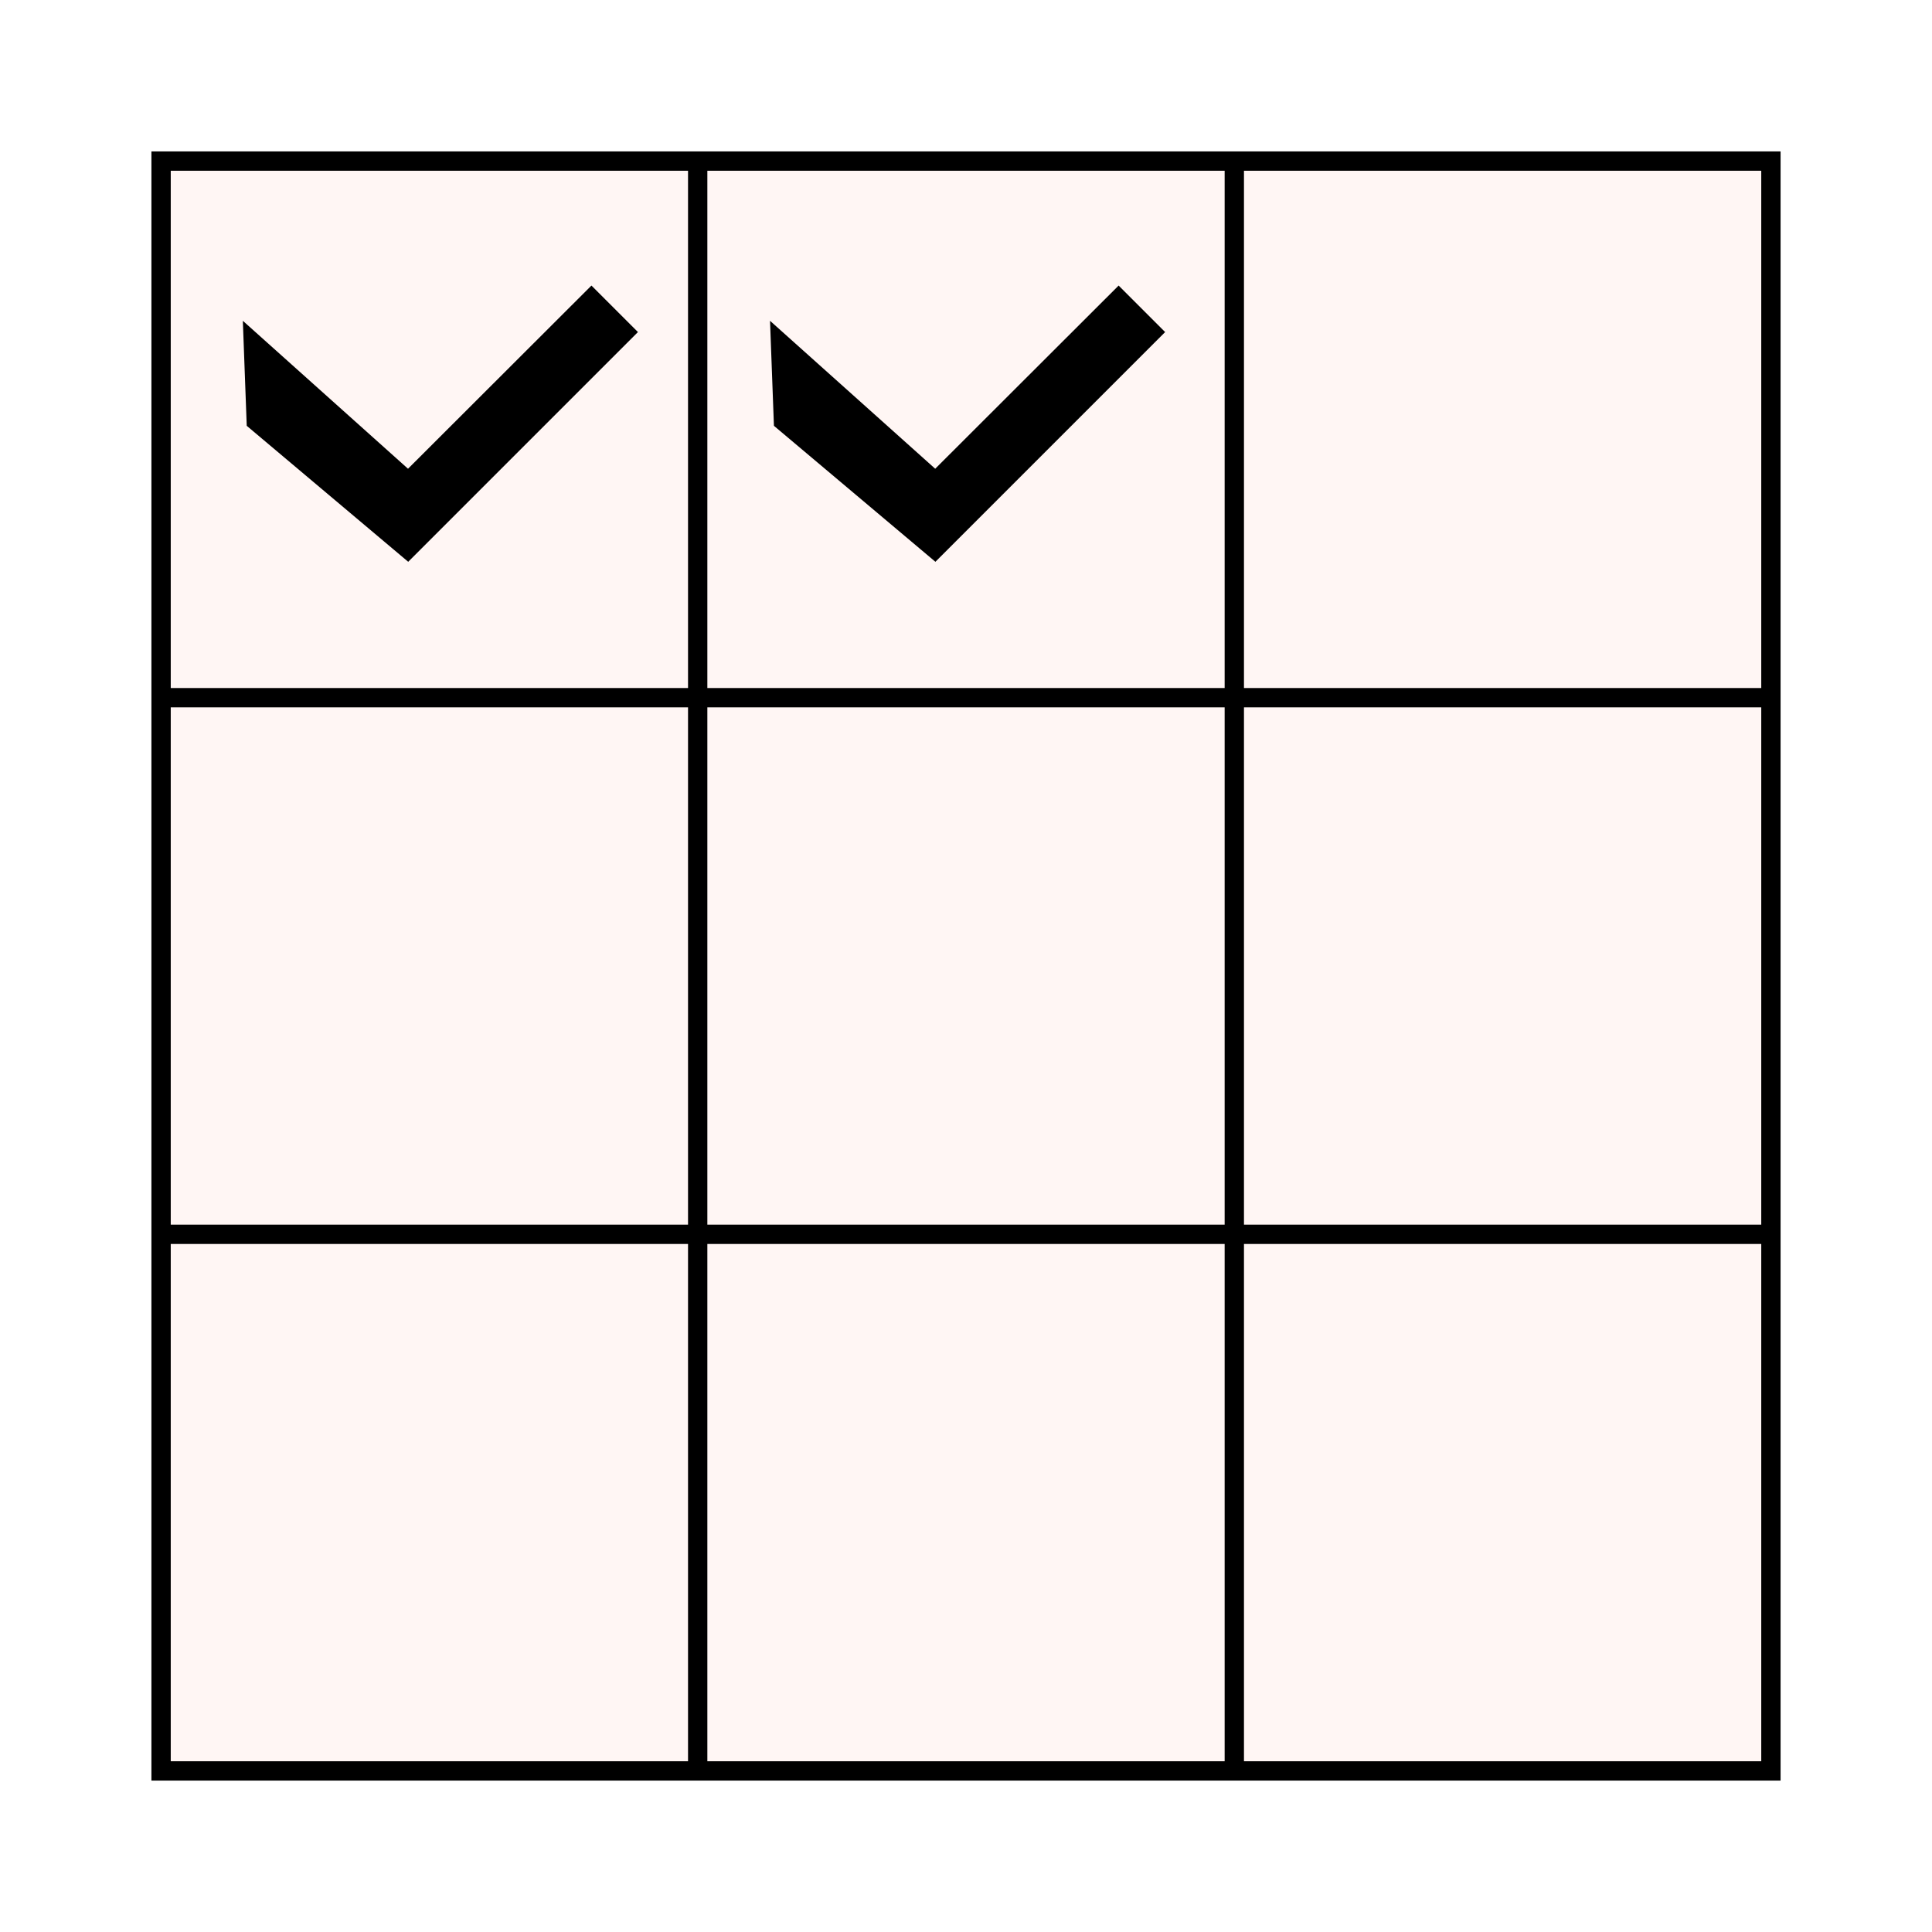
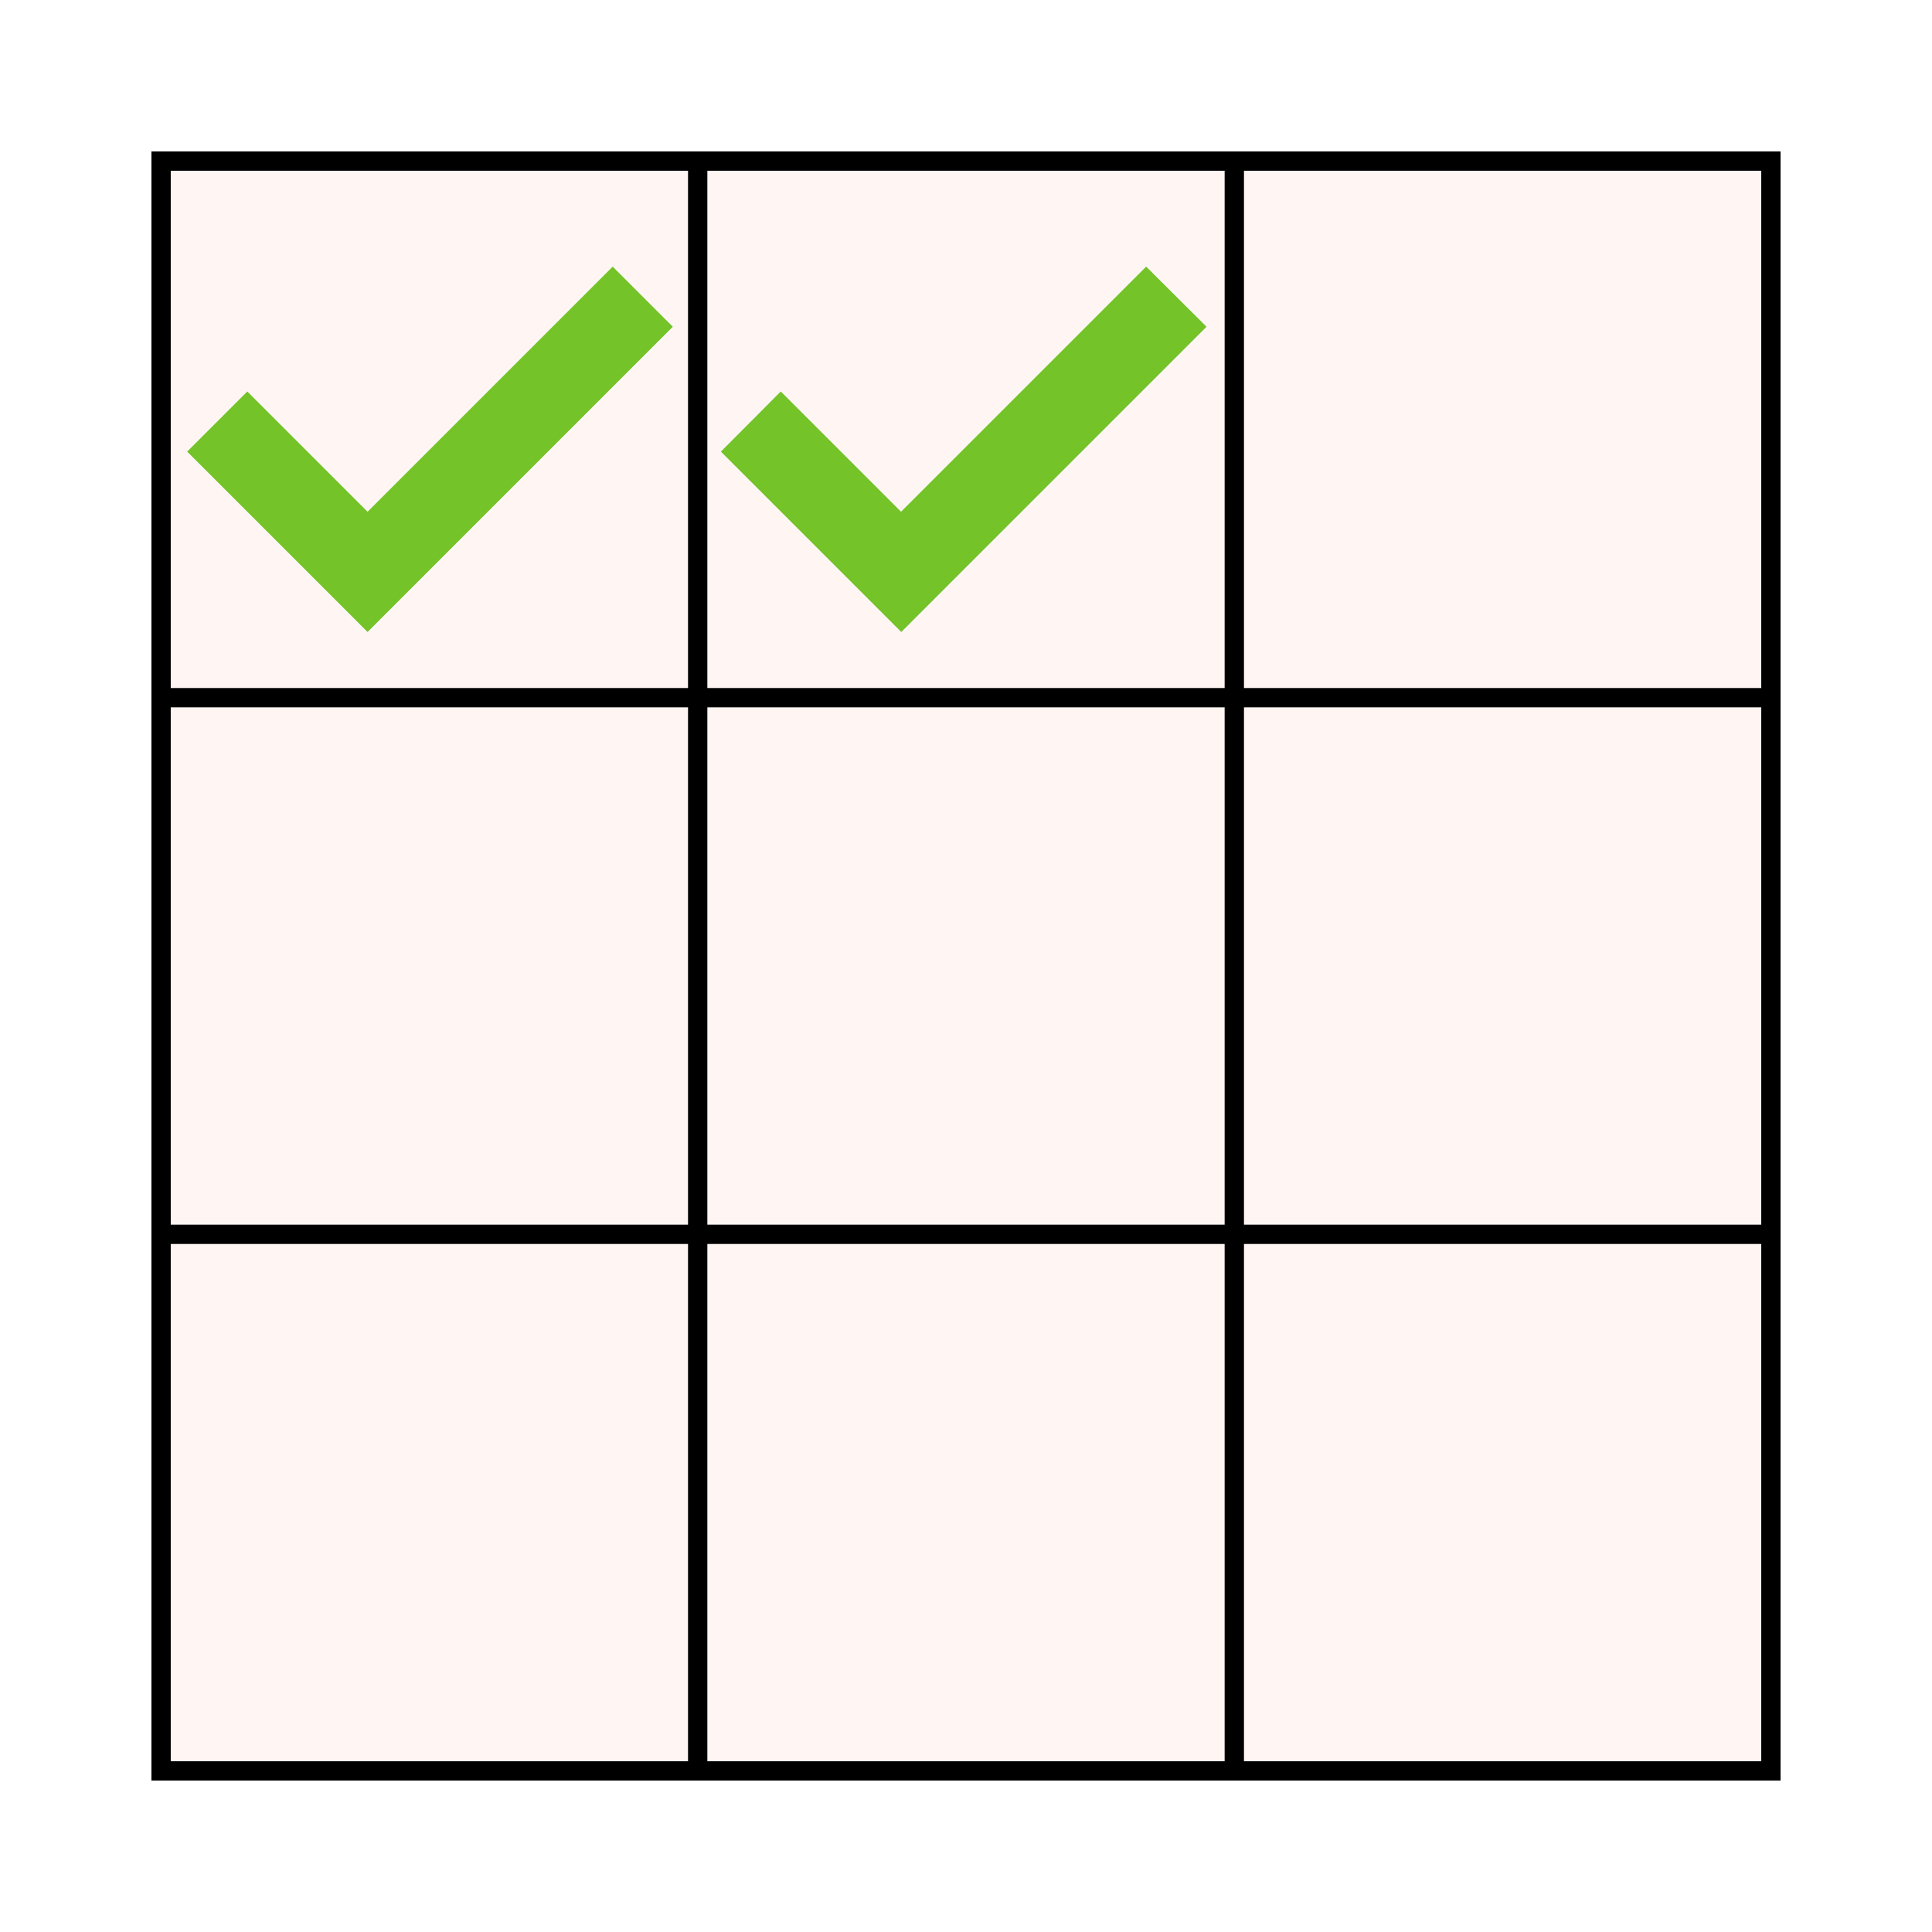
<svg xmlns="http://www.w3.org/2000/svg" version="1.1" id="Layer_1" x="0px" y="0px" viewBox="0 0 800 800" style="enable-background:new 0 0 800 800;" xml:space="preserve">
  <style type="text/css">
	.st0{fill:#FFF6F4;stroke:#000000;stroke-width:8;stroke-miterlimit:10;}
	.st1{fill:none;stroke:#000000;stroke-width:8;stroke-miterlimit:10;}
- 	.st2{stroke:#000000;stroke-width:8;stroke-miterlimit:10;}
+ 	.st2{fill:#73C329;}
</style>
  <g>
    <rect x="66.7" y="66.7" class="st0" width="666.6" height="666.6" />
    <line class="st1" x1="66.7" y1="511.1" x2="733.3" y2="511.1" />
    <line class="st1" x1="66.7" y1="288.9" x2="733.3" y2="288.9" />
    <line class="st1" x1="511.1" y1="66.7" x2="511.1" y2="733.3" />
    <line class="st1" x1="288.9" y1="66.7" x2="288.9" y2="733.3" />
  </g>
-   <polygon class="st2" points="106.1,174.4 168.8,227.2 258.5,137.5 244.9,123.9 169.1,199.6 104.9,142.1 " />
-   <polygon class="st2" points="324.4,174.4 387.1,227.2 476.8,137.5 463.2,123.9 387.4,199.6 323.2,142.1 " />
+   <path class="st2" d="M253.7,110.4L152.2,211.9l-49.8-49.8L77.5,187l74.7,74.7l126.4-126.4L253.7,110.4z" />
+   <path class="st2" d="M474.6,110.4L373.1,211.9l-49.8-49.8L298.5,187l74.7,74.7l126.4-126.4L474.6,110.4z" />
</svg>
